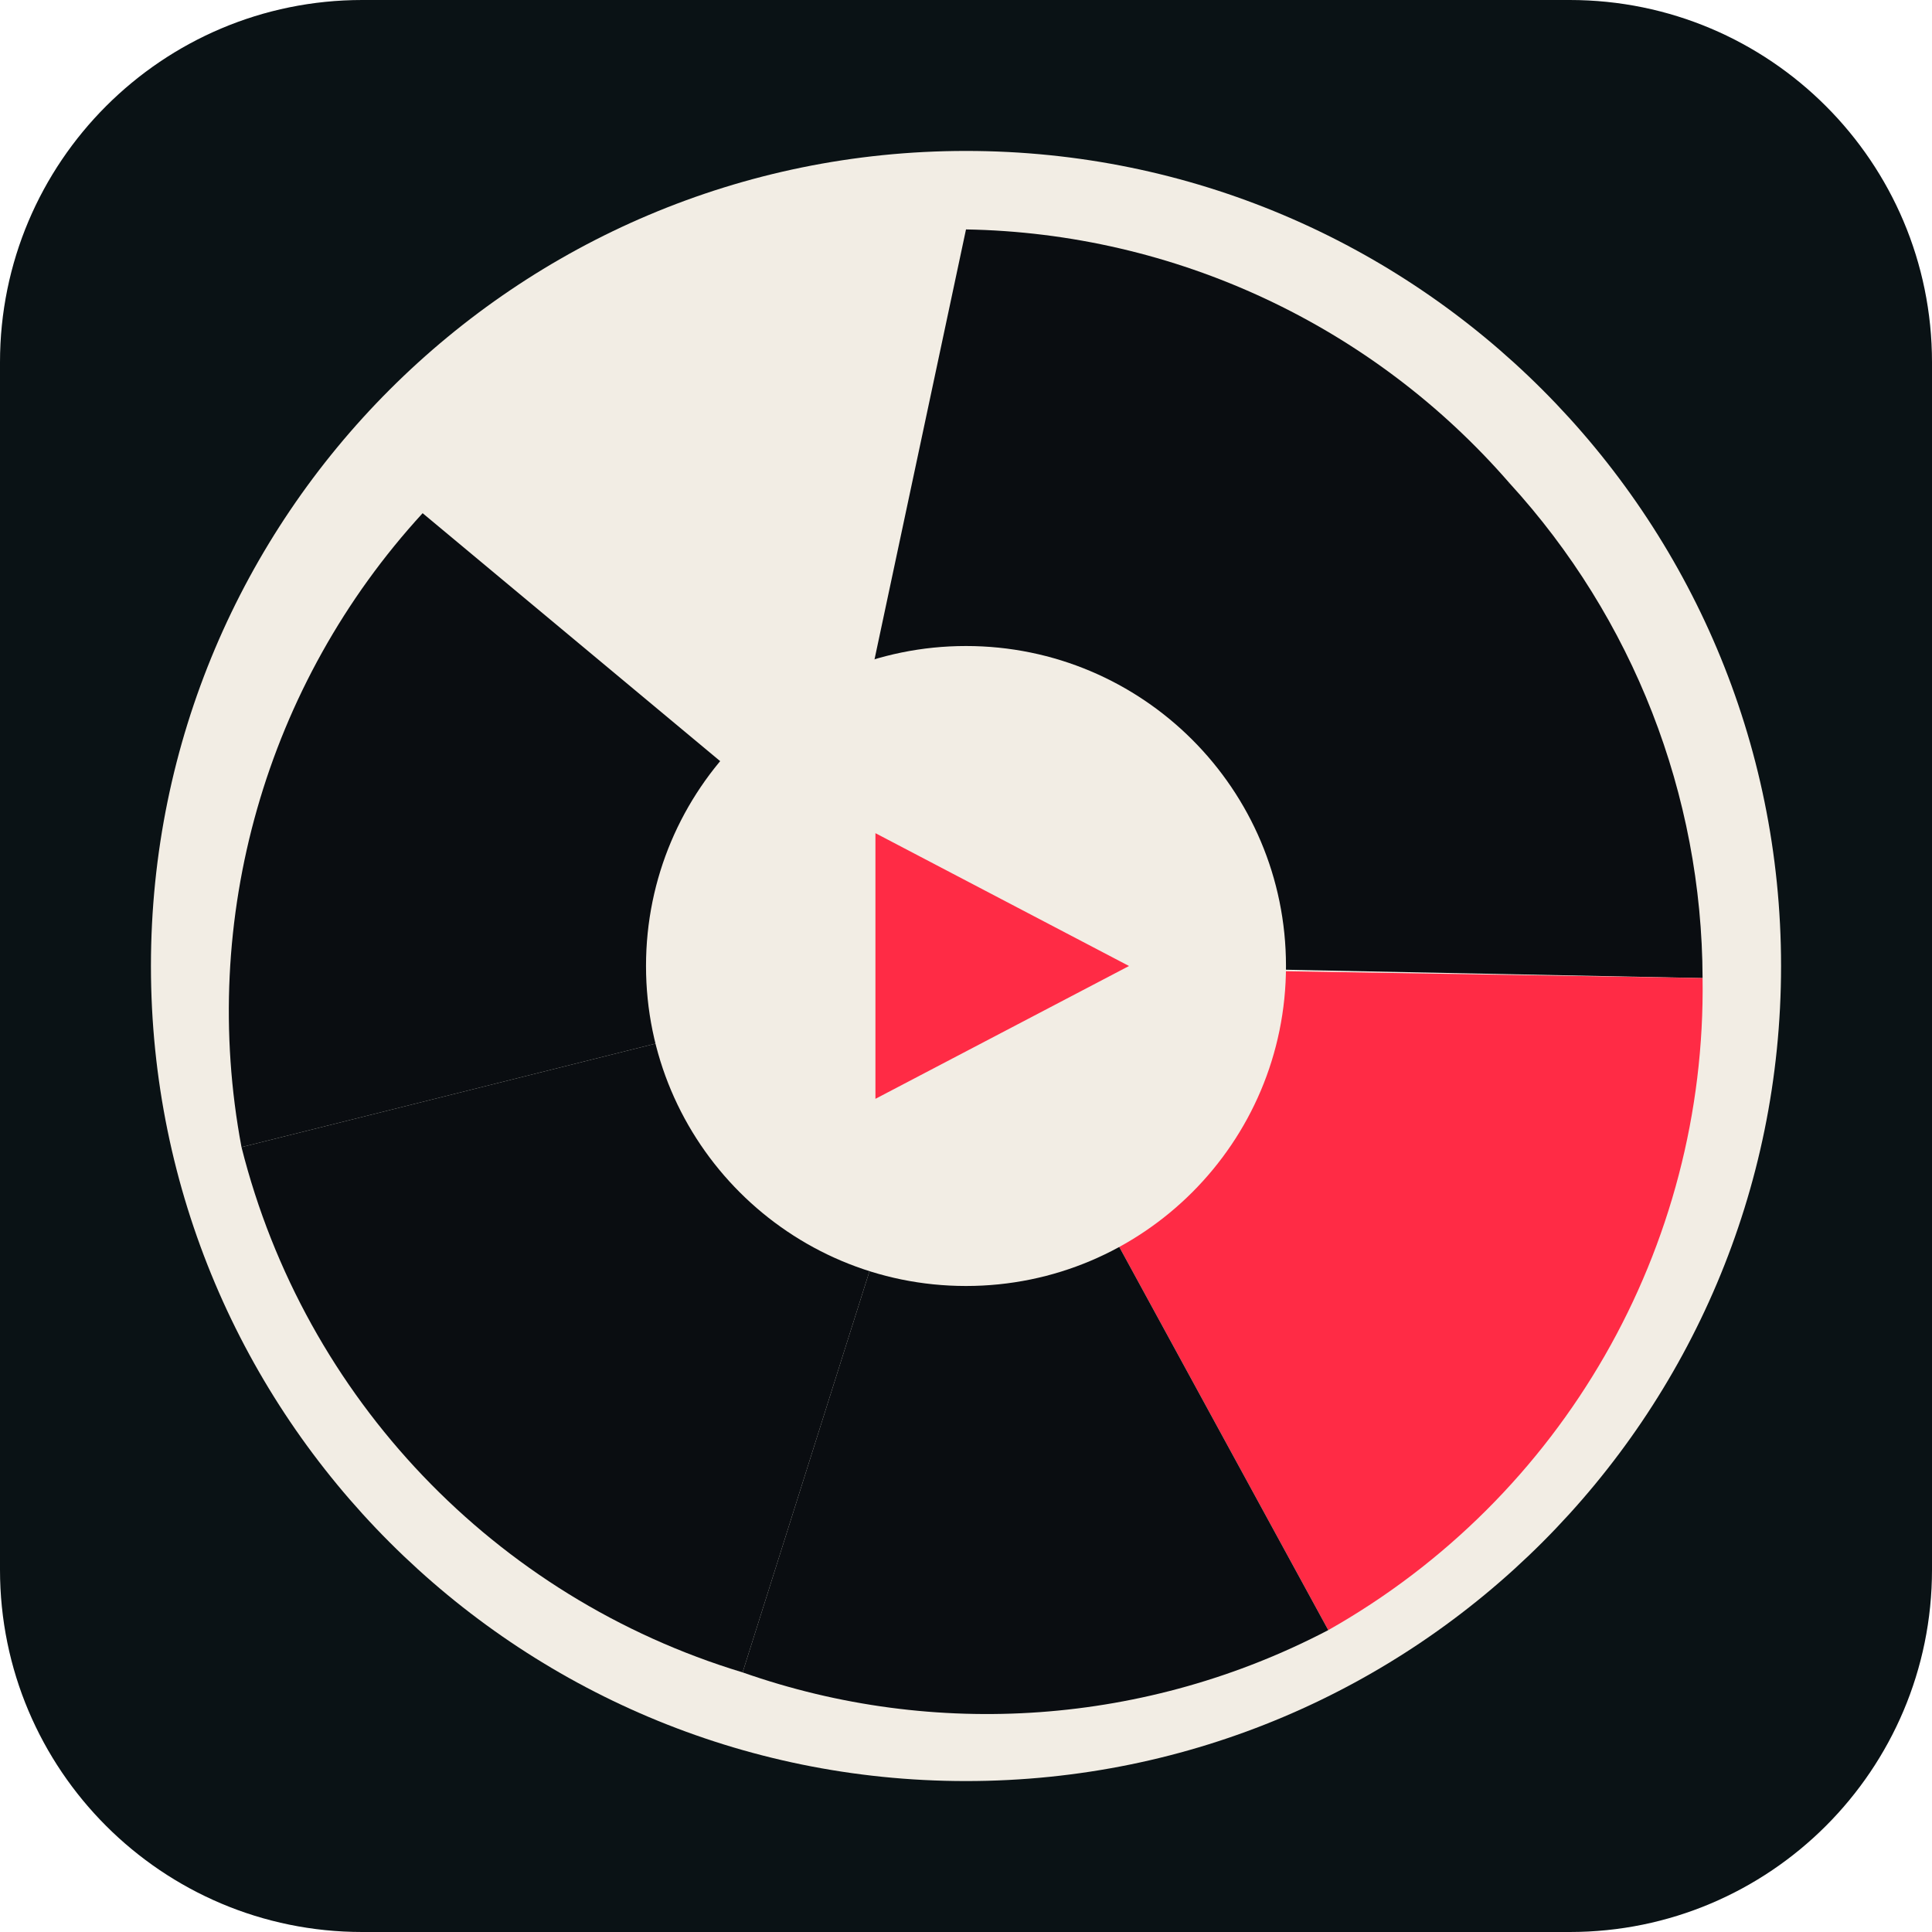
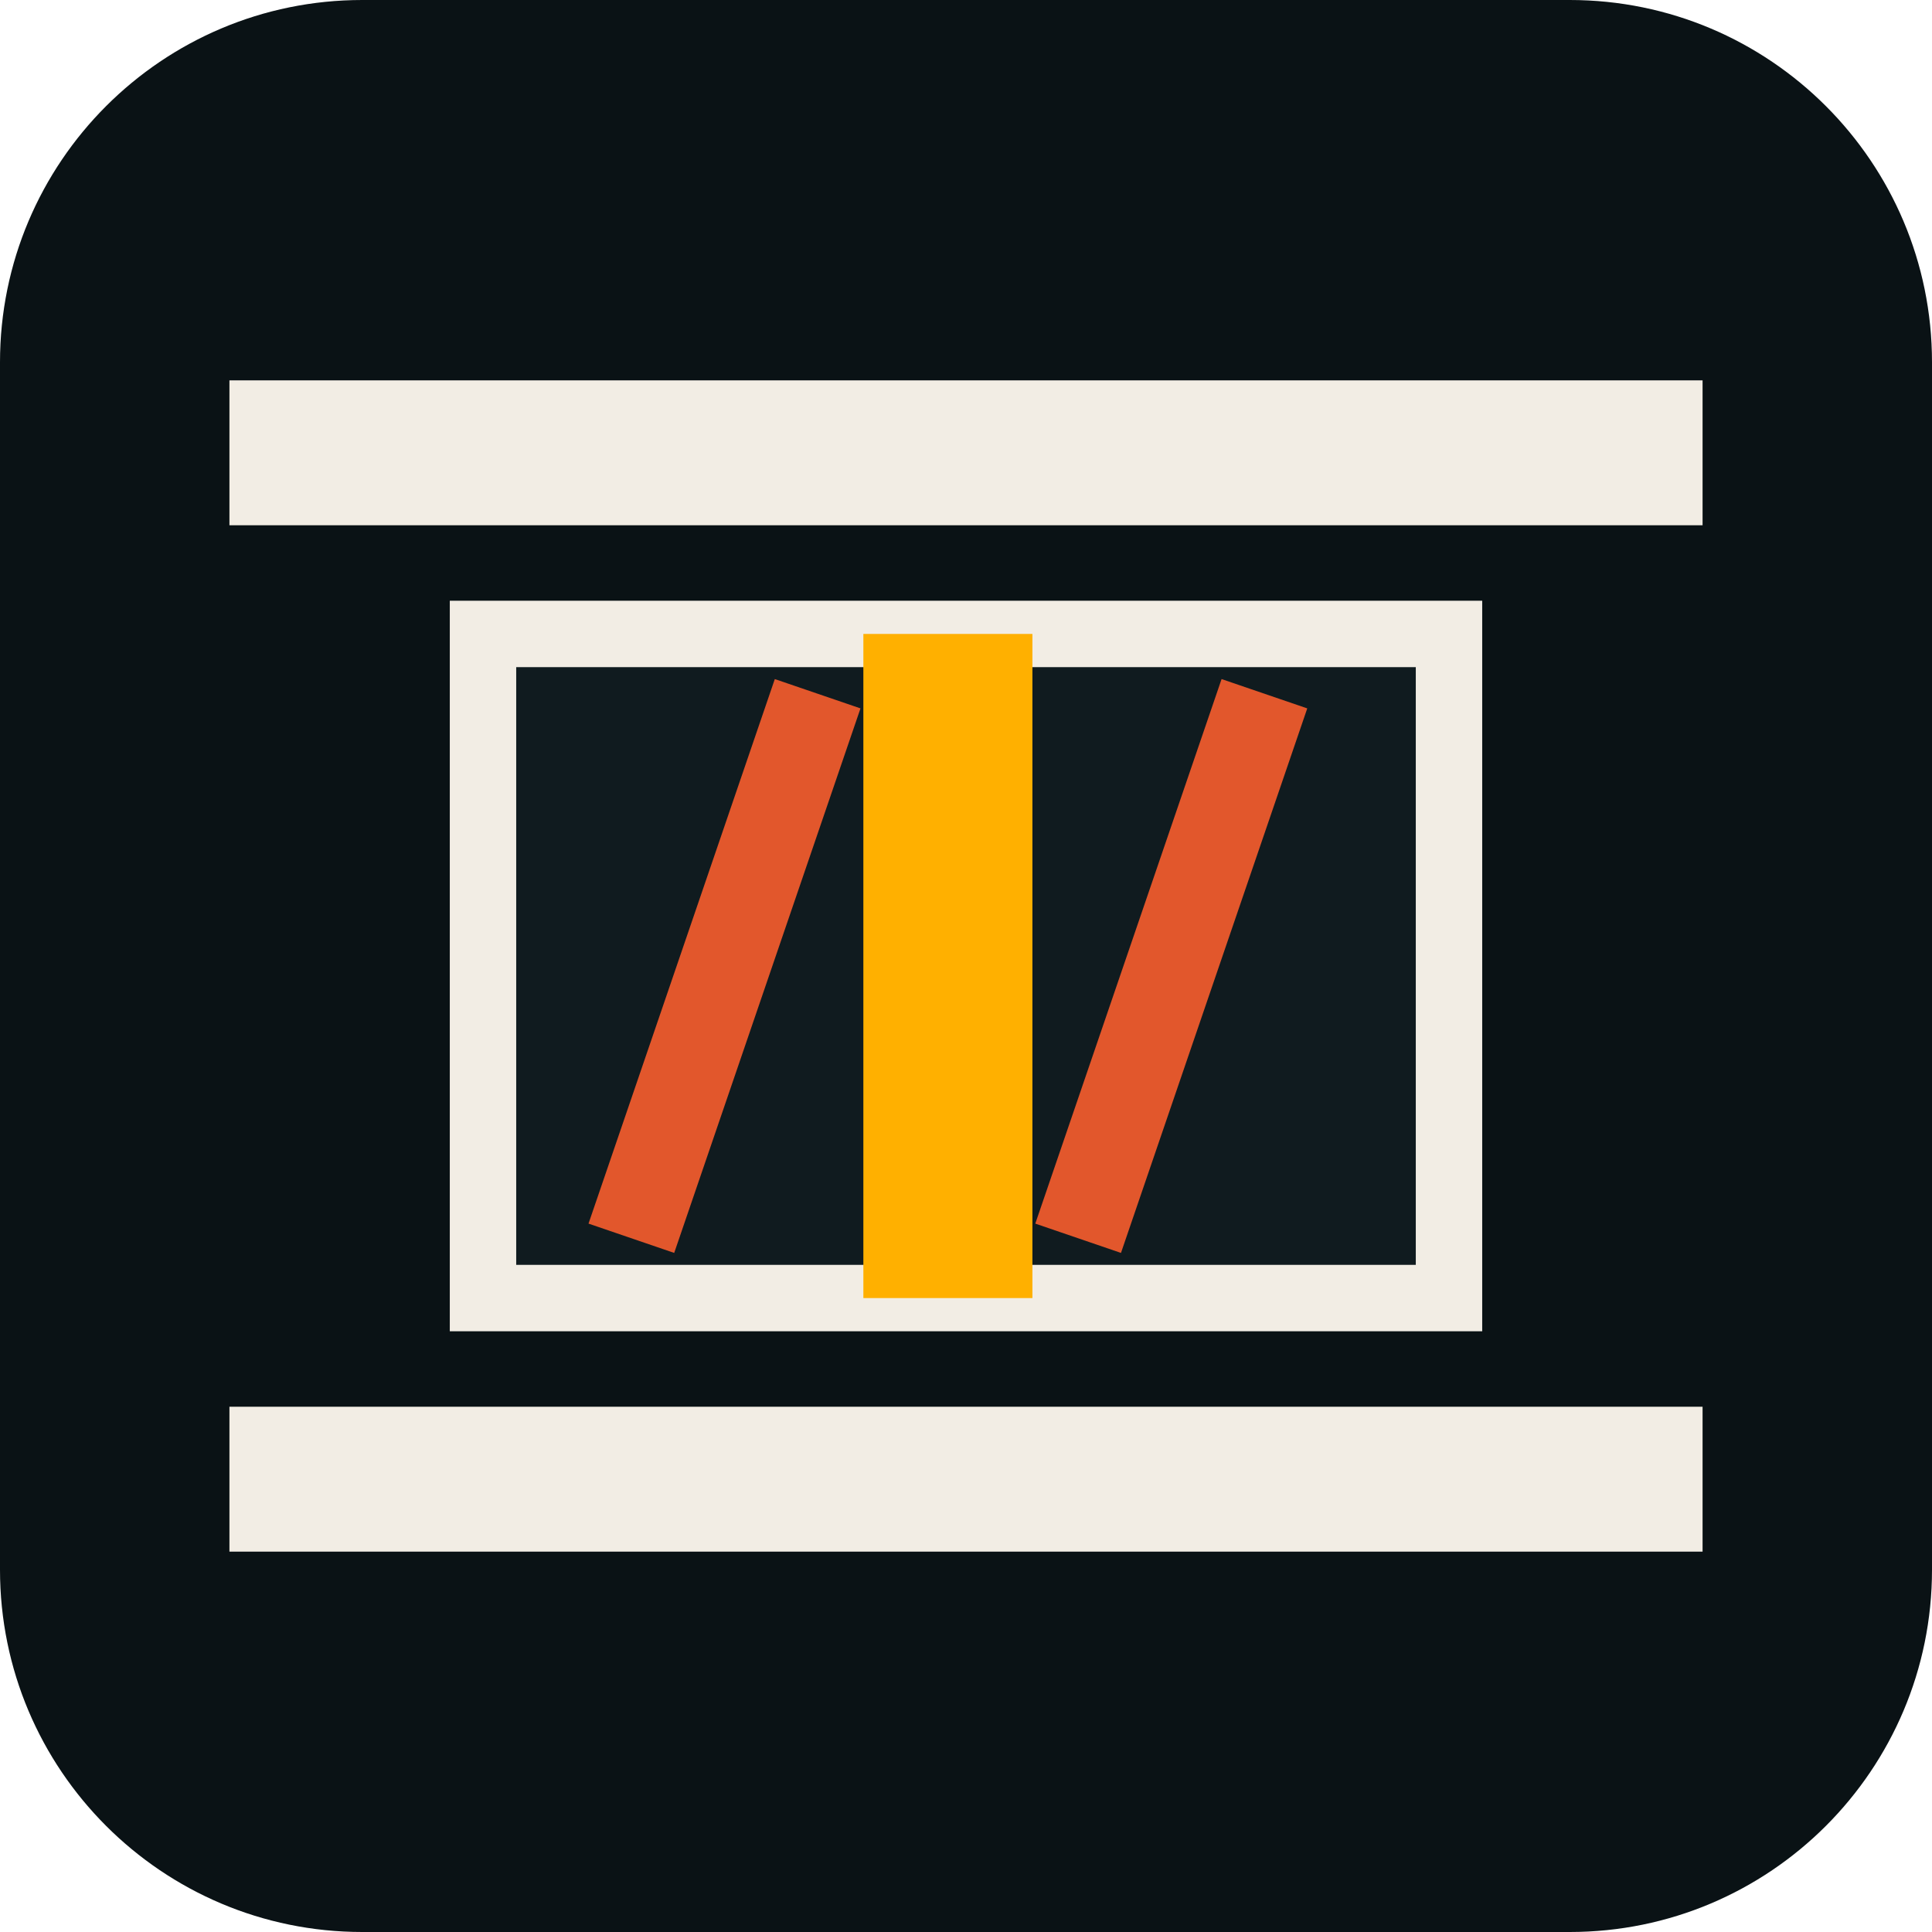
<svg xmlns="http://www.w3.org/2000/svg" viewBox="0 0 32 32" role="img" aria-labelledby="title desc">
  <rect width="32" height="32" rx="6" fill="#0a1215" />
-   <circle cx="16" cy="16" r="13.5" fill="#f2ede4" />
-   <path d="M16 3.8A12.2 12.2 0 0 1 25 8L18.2 16l-4.2-2.8z" fill="#0a0d11" />
-   <path d="M25 8a12.2 12.2 0 0 1 3.2 8.2L18.2 16l.6-5z" fill="#0a0d11" />
-   <path d="M28.2 16.2A12.2 12.2 0 0 1 22 27l-6-11z" fill="#ff2b45" />
-   <path d="M22 27a12.2 12.2 0 0 1-9.7.7L16 16z" fill="#0a0d11" />
-   <path d="M12.3 27.7A12.2 12.2 0 0 1 4 19l12-3z" fill="#0a0d11" />
-   <path d="M4 19A12.2 12.2 0 0 1 7 8.5L16 16z" fill="#0a0d11" />
-   <circle cx="16" cy="16" r="5.3" fill="#f2ede4" />
-   <path d="M14.5 13.8l4.2 2.2-4.2 2.2z" fill="#ff2b45" />
+   <path d="M5 7.5h22M5 24.5h22" fill="none" stroke="#f2ede4" stroke-width="2.4" stroke-linecap="square" />
+   <path d="M8 10.5h16v11H8z" fill="#101b1f" stroke="#f2ede4" stroke-width="1.1" />
+   <path d="M15.7 10.5v11" stroke="#ffb000" stroke-width="2.8" />
+   <path d="M13.3 12.2l-2.6 7.6M20.7 12.2l-2.6 7.6" stroke="#e2572c" stroke-width="1.5" stroke-linecap="square" />
</svg>
